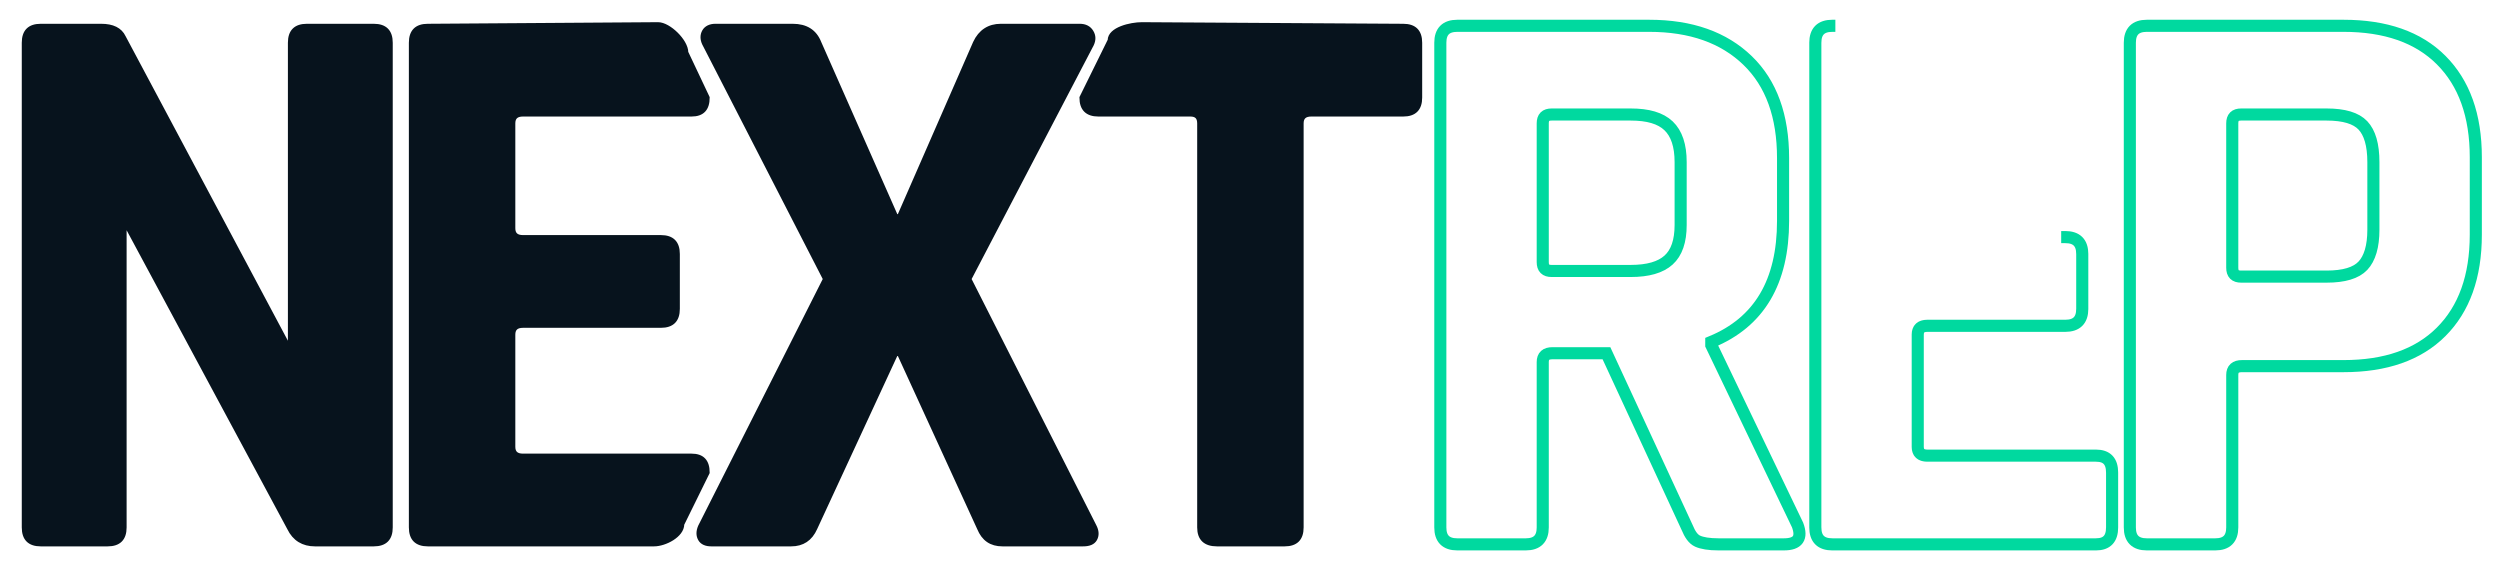
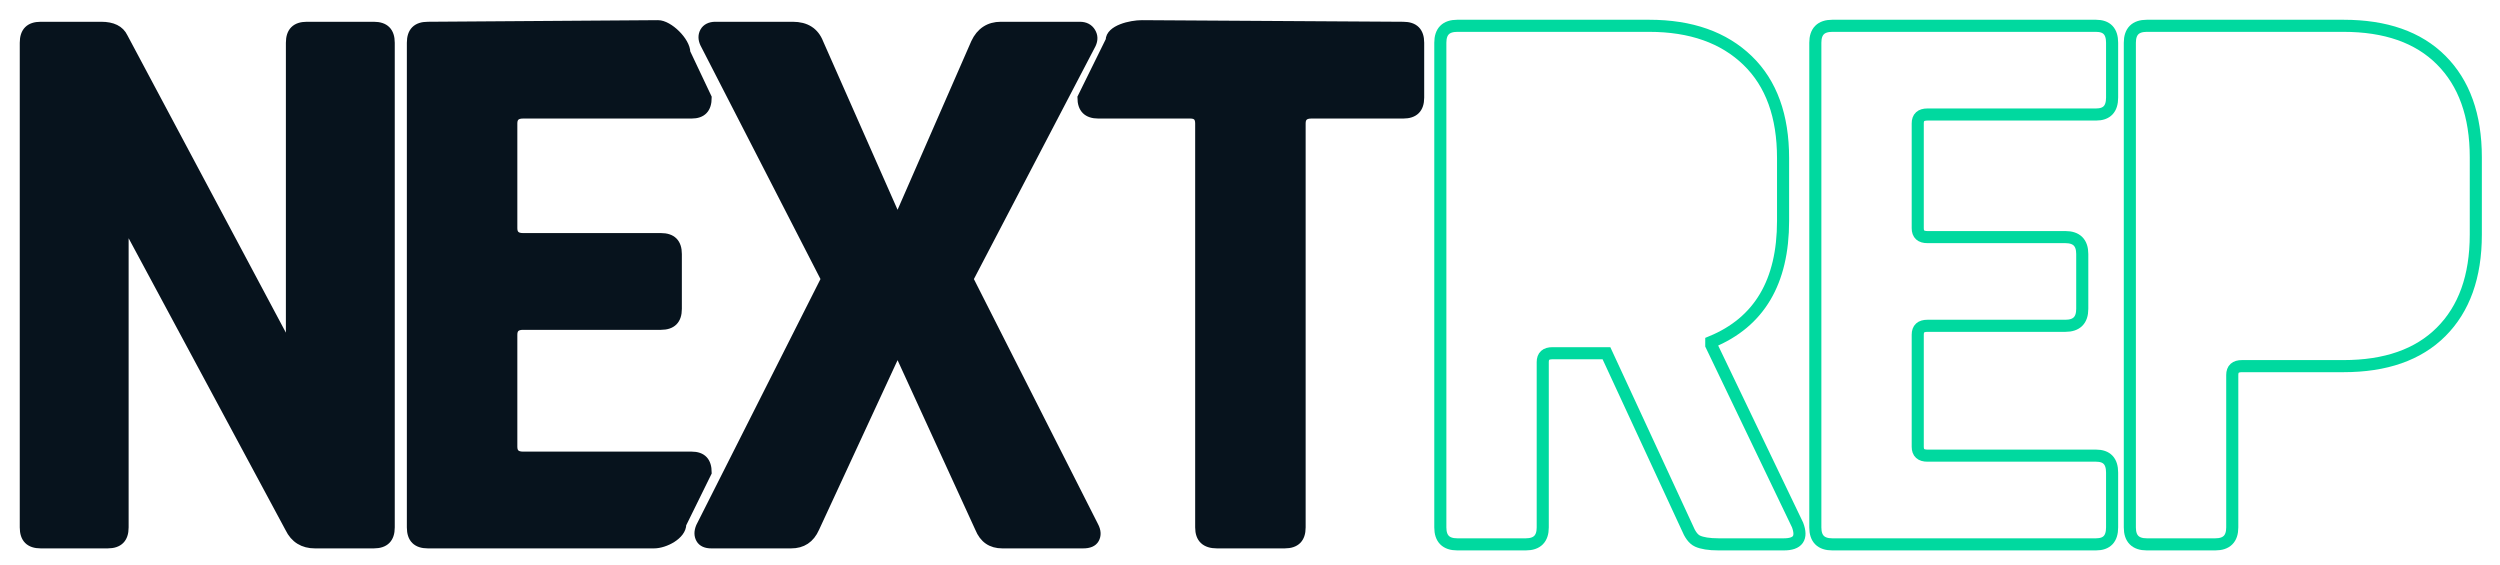
- <svg xmlns="http://www.w3.org/2000/svg" version="1.1" id="Layer_1" x="0px" y="0px" viewBox="0 0 620 140" enable-background="new 0 0 620 140" xml:space="preserve">
+ <svg xmlns="http://www.w3.org/2000/svg" version="1.1" viewBox="0 0 620 140" xml:space="preserve">
  <style>
+ 
+ 	.next-base {
+ 		fill: #07131D;
+ 		stroke: #07131D;
+ 		stroke-width: 2;
+ 		stroke-miterlimit: 10;
+ 	}
	.rep-base {
- 		fill:none;
- 		stroke:#00D99F;
+ 		fill: none;
+ 		stroke: #00D99F;
		stroke-width: 3;
		stroke-miterlimit: 10;
	}
- 	#rep-e {
- 		stroke-dasharray: 200;
- 	}
+ 
</style>
-   <path id="next-n" fill="#07131D" stroke="#07131D" stroke-miterlimit="10" d="M26.7,135H10.1c-2.8,0-4.2-1.4-4.2-4.2V10.6  c0-2.8,1.4-4.2,4.2-4.2h15c2.8,0,4.7,0.9,5.6,2.8L71.1,85h0.8V10.6c0-2.8,1.4-4.2,4.2-4.2h16.6c2.8,0,4.2,1.4,4.2,4.2v120.2  c0,2.8-1.4,4.2-4.2,4.2H78.1c-2.9,0-5.1-1.3-6.4-4l-40-74.4h-0.8v74.2C30.9,133.6,29.5,135,26.7,135z" />
-   <path id="next-e" fill="#07131D" stroke="#07131D" stroke-miterlimit="10" d="M162.2,135h-56.1c-2.8,0-4.2-1.4-4.2-4.2V10.6  c0-2.8,1.4-4.2,4.2-4.2L163.2,6c2.7,0,7,4.2,7,7l5.3,11.2c0,2.8-1.3,4.2-4,4.2h-41.8c-1.6,0-2.4,0.7-2.4,2.2v26  c0,1.5,0.8,2.2,2.4,2.2h34.2c2.8,0,4.2,1.4,4.2,4.2v13.6c0,2.8-1.4,4.2-4.2,4.2h-34.2c-1.6,0-2.4,0.7-2.4,2.2v27.8  c0,1.5,0.8,2.2,2.4,2.2h41.8c2.7,0,4,1.4,4,4.2l-6.3,12.8C169.2,132.8,164.9,135,162.2,135z" />
-   <path id="next-x" fill="#07131D" stroke="#07131D" stroke-miterlimit="10" d="M196.2,135h-19.8c-1.3,0-2.3-0.4-2.8-1.3  c-0.5-0.9-0.5-1.9,0-3.1l31-61.4l-30-58.4c-0.5-1.1-0.5-2.1,0-3c0.5-0.9,1.5-1.4,2.8-1.4h19.2c3.3,0,5.5,1.4,6.6,4.2l19,43h0.8  l18.8-43c1.3-2.8,3.5-4.2,6.4-4.2h19.6c1.3,0,2.3,0.5,2.9,1.5c0.6,1,0.6,2,0.1,3.1l-30.4,58.2l31,61.2c0.7,1.3,0.7,2.4,0.2,3.3  c-0.5,0.9-1.5,1.3-3,1.3h-20c-2.8,0-4.7-1.3-5.8-4L223,87.8h-0.8l-20,43.2C201,133.7,199,135,196.2,135z" />
-   <path id="next-t" fill="#07131D" stroke="#07131D" stroke-miterlimit="10" d="M318.6,135h-16.8c-2.9,0-4.4-1.4-4.4-4.2V30.6  c0-1.5-0.7-2.2-2.2-2.2h-22.8c-2.8,0-4.2-1.4-4.2-4.2l7-14.2c0-2.8,5.2-4,8-4L348,6.4c2.8,0,4.2,1.4,4.2,4.2v13.6  c0,2.8-1.4,4.2-4.2,4.2h-22.8c-1.6,0-2.4,0.7-2.4,2.2v100.2C322.8,133.6,321.4,135,318.6,135z" />
-   <path id="rep-r" fill="none" stroke="#00D99F" stroke-width="3" stroke-miterlimit="10" d="M378.4,135h-17c-2.8,0-4.2-1.4-4.2-4.2  V10.6c0-2.8,1.4-4.2,4.2-4.2H409c10.4,0,18.5,2.9,24.4,8.6c5.9,5.7,8.8,13.8,8.8,24.2v15.6c0,15.1-5.9,25.1-17.8,30v0.8l21.4,44.6  c1.2,3.2,0.1,4.8-3.4,4.8h-16.2c-2.4,0-4.1-0.3-5.2-0.8c-1.1-0.5-1.9-1.7-2.6-3.4l-20-43.2H385c-1.6,0-2.4,0.7-2.4,2.2v41  C382.6,133.6,381.2,135,378.4,135z M384.8,67.2h19.6c4.3,0,7.4-0.9,9.4-2.7s3-4.7,3-8.7V40.2c0-4.1-1-7.1-3-9s-5.1-2.8-9.4-2.8  h-19.6c-1.5,0-2.2,0.7-2.2,2.2V65C382.6,66.5,383.3,67.2,384.8,67.2z" />
-   <path id="rep-e" class="rep-base" d="M519.8,135h-65.4  c-2.8,0-4.2-1.4-4.2-4.2V10.6c0-2.8,1.4-4.2,4.2-4.2h65.4c2.7,0,4,1.4,4,4.2v13.6c0,2.8-1.3,4.2-4,4.2H478c-1.6,0-2.4,0.7-2.4,2.2  v26c0,1.5,0.8,2.2,2.4,2.2h34.2c2.8,0,4.2,1.4,4.2,4.2v13.6c0,2.8-1.4,4.2-4.2,4.2H478c-1.6,0-2.4,0.7-2.4,2.2v27.8  c0,1.5,0.8,2.2,2.4,2.2h41.8c2.7,0,4,1.4,4,4.2v13.6C523.8,133.6,522.5,135,519.8,135z" />
-   <path id="rep-p" fill="none" stroke="#00D99F" stroke-width="3" stroke-miterlimit="10" d="M549.4,135h-17c-2.8,0-4.2-1.4-4.2-4.2  V10.6c0-2.8,1.4-4.2,4.2-4.2h48.8c10.4,0,18.5,2.8,24.2,8.5S614,28.6,614,39v19.2c0,10.4-2.9,18.4-8.6,24.1  c-5.7,5.7-13.8,8.5-24.2,8.5H556c-1.6,0-2.4,0.7-2.4,2.2v37.8C553.6,133.6,552.2,135,549.4,135z M555.8,68.6H577  c4.3,0,7.3-0.9,9-2.7s2.6-4.8,2.6-8.9V40.2c0-4.3-0.9-7.3-2.6-9.1c-1.7-1.8-4.7-2.7-9-2.7h-21.2c-1.5,0-2.2,0.7-2.2,2.2v35.8  C553.6,67.9,554.3,68.6,555.8,68.6z" />
+   <g id="next">
+     <path id="next-n" class="next-base" d="M26.7,135H10.1c-2.8,0-4.2-1.4-4.2-4.2V10.6   c0-2.8,1.4-4.2,4.2-4.2h15c2.8,0,4.7,0.9,5.6,2.8L71.1,85h0.8V10.6   c0-2.8,1.4-4.2,4.2-4.2h16.6c2.8,0,4.2,1.4,4.2,4.2v120.2   c0,2.8-1.4,4.2-4.2,4.2H78.1c-2.9,0-5.1-1.3-6.4-4l-40-74.4h-0.8v74.2   C30.9,133.6,29.5,135,26.7,135z" />
+     <path id="next-e" class="next-base" d="M162.2,135h-56.1c-2.8,0-4.2-1.4-4.2-4.2V10.6   c0-2.8,1.4-4.2,4.2-4.2L163.2,6c2.7,0,7,4.2,7,7l5.3,11.2   c0,2.8-1.3,4.2-4,4.2h-41.8c-1.6,0-2.4,0.7-2.4,2.2v26   c0,1.5,0.8,2.2,2.4,2.2h34.2c2.8,0,4.2,1.4,4.2,4.2v13.6   c0,2.8-1.4,4.2-4.2,4.2h-34.2c-1.6,0-2.4,0.7-2.4,2.2v27.8   c0,1.5,0.8,2.2,2.4,2.2h41.8c2.7,0,4,1.4,4,4.2l-6.3,12.8   C169.2,132.8,164.9,135,162.2,135z" />
+     <path id="next-x" class="next-base" d="M196.2,135h-19.8c-1.3,0-2.3-0.4-2.8-1.3   c-0.5-0.9-0.5-1.9,0-3.1l31-61.4l-30-58.4c-0.5-1.1-0.5-2.1,0-3   c0.5-0.9,1.5-1.4,2.8-1.4h19.2c3.3,0,5.5,1.4,6.6,4.2l19,43h0.8   l18.8-43c1.3-2.8,3.5-4.2,6.4-4.2h19.6c1.3,0,2.3,0.5,2.9,1.5   c0.6,1,0.6,2,0.1,3.1l-30.4,58.2l31,61.2c0.7,1.3,0.7,2.4,0.2,3.3   c-0.5,0.9-1.5,1.3-3,1.3h-20c-2.8,0-4.7-1.3-5.8-4L223,87.8h-0.8   l-20,43.2C201,133.7,199,135,196.2,135z" />
+     <path id="next-t" class="next-base" d="M318.6,135h-16.8c-2.9,0-4.4-1.4-4.4-4.2V30.6   c0-1.5-0.7-2.2-2.2-2.2h-22.8c-2.8,0-4.2-1.4-4.2-4.2l7-14.2   c0-2.8,5.2-4,8-4L348,6.4c2.8,0,4.2,1.4,4.2,4.2v13.6   c0,2.8-1.4,4.2-4.2,4.2h-22.8c-1.6,0-2.4,0.7-2.4,2.2v100.2   C322.8,133.6,321.4,135,318.6,135z" />
+   </g>
+   <g id="rep">
+     <path id="rep-r" class="rep-base" d="M378.4,135h-17c-2.8,0-4.2-1.4-4.2-4.2V10.6   c0-2.8,1.4-4.2,4.2-4.2H409c10.4,0,18.5,2.9,24.4,8.6   c5.9,5.7,8.8,13.8,8.8,24.2v15.6c0,15.1-5.9,25.1-17.8,30v0.8   l21.4,44.6c1.2,3.2,0.1,4.8-3.4,4.8h-16.2c-2.4,0-4.1-0.3-5.2-0.8   c-1.1-0.5-1.9-1.7-2.6-3.4l-20-43.2H385c-1.6,0-2.4,0.7-2.4,2.2v41   C382.6,133.6,381.2,135,378.4,135z" />
+     <path id="rep-e" class="rep-base" d="M519.8,135h-65.4c-2.8,0-4.2-1.4-4.2-4.2V10.6   c0-2.8,1.4-4.2,4.2-4.2h65.4c2.7,0,4,1.4,4,4.2v13.6   c0,2.8-1.3,4.2-4,4.2H478c-1.6,0-2.4,0.7-2.4,2.2v26   c0,1.5,0.8,2.2,2.4,2.2h34.2c2.8,0,4.2,1.4,4.2,4.2v13.6   c0,2.8-1.4,4.2-4.2,4.2H478c-1.6,0-2.4,0.7-2.4,2.2v27.8   c0,1.5,0.8,2.2,2.4,2.2h41.8c2.7,0,4,1.4,4,4.2v13.6   C523.8,133.6,522.5,135,519.8,135z" />
+     <path id="rep-p" class="rep-base" d="M549.4,135h-17c-2.8,0-4.2-1.4-4.2-4.2V10.6   c0-2.8,1.4-4.2,4.2-4.2h48.8c10.4,0,18.5,2.8,24.2,8.5S614,28.6,614,39   v19.2c0,10.4-2.9,18.4-8.6,24.1c-5.7,5.7-13.8,8.5-24.2,8.5H556   c-1.6,0-2.4,0.7-2.4,2.2v37.8C553.6,133.6,552.2,135,549.4,135z" />
+   </g>
</svg>
